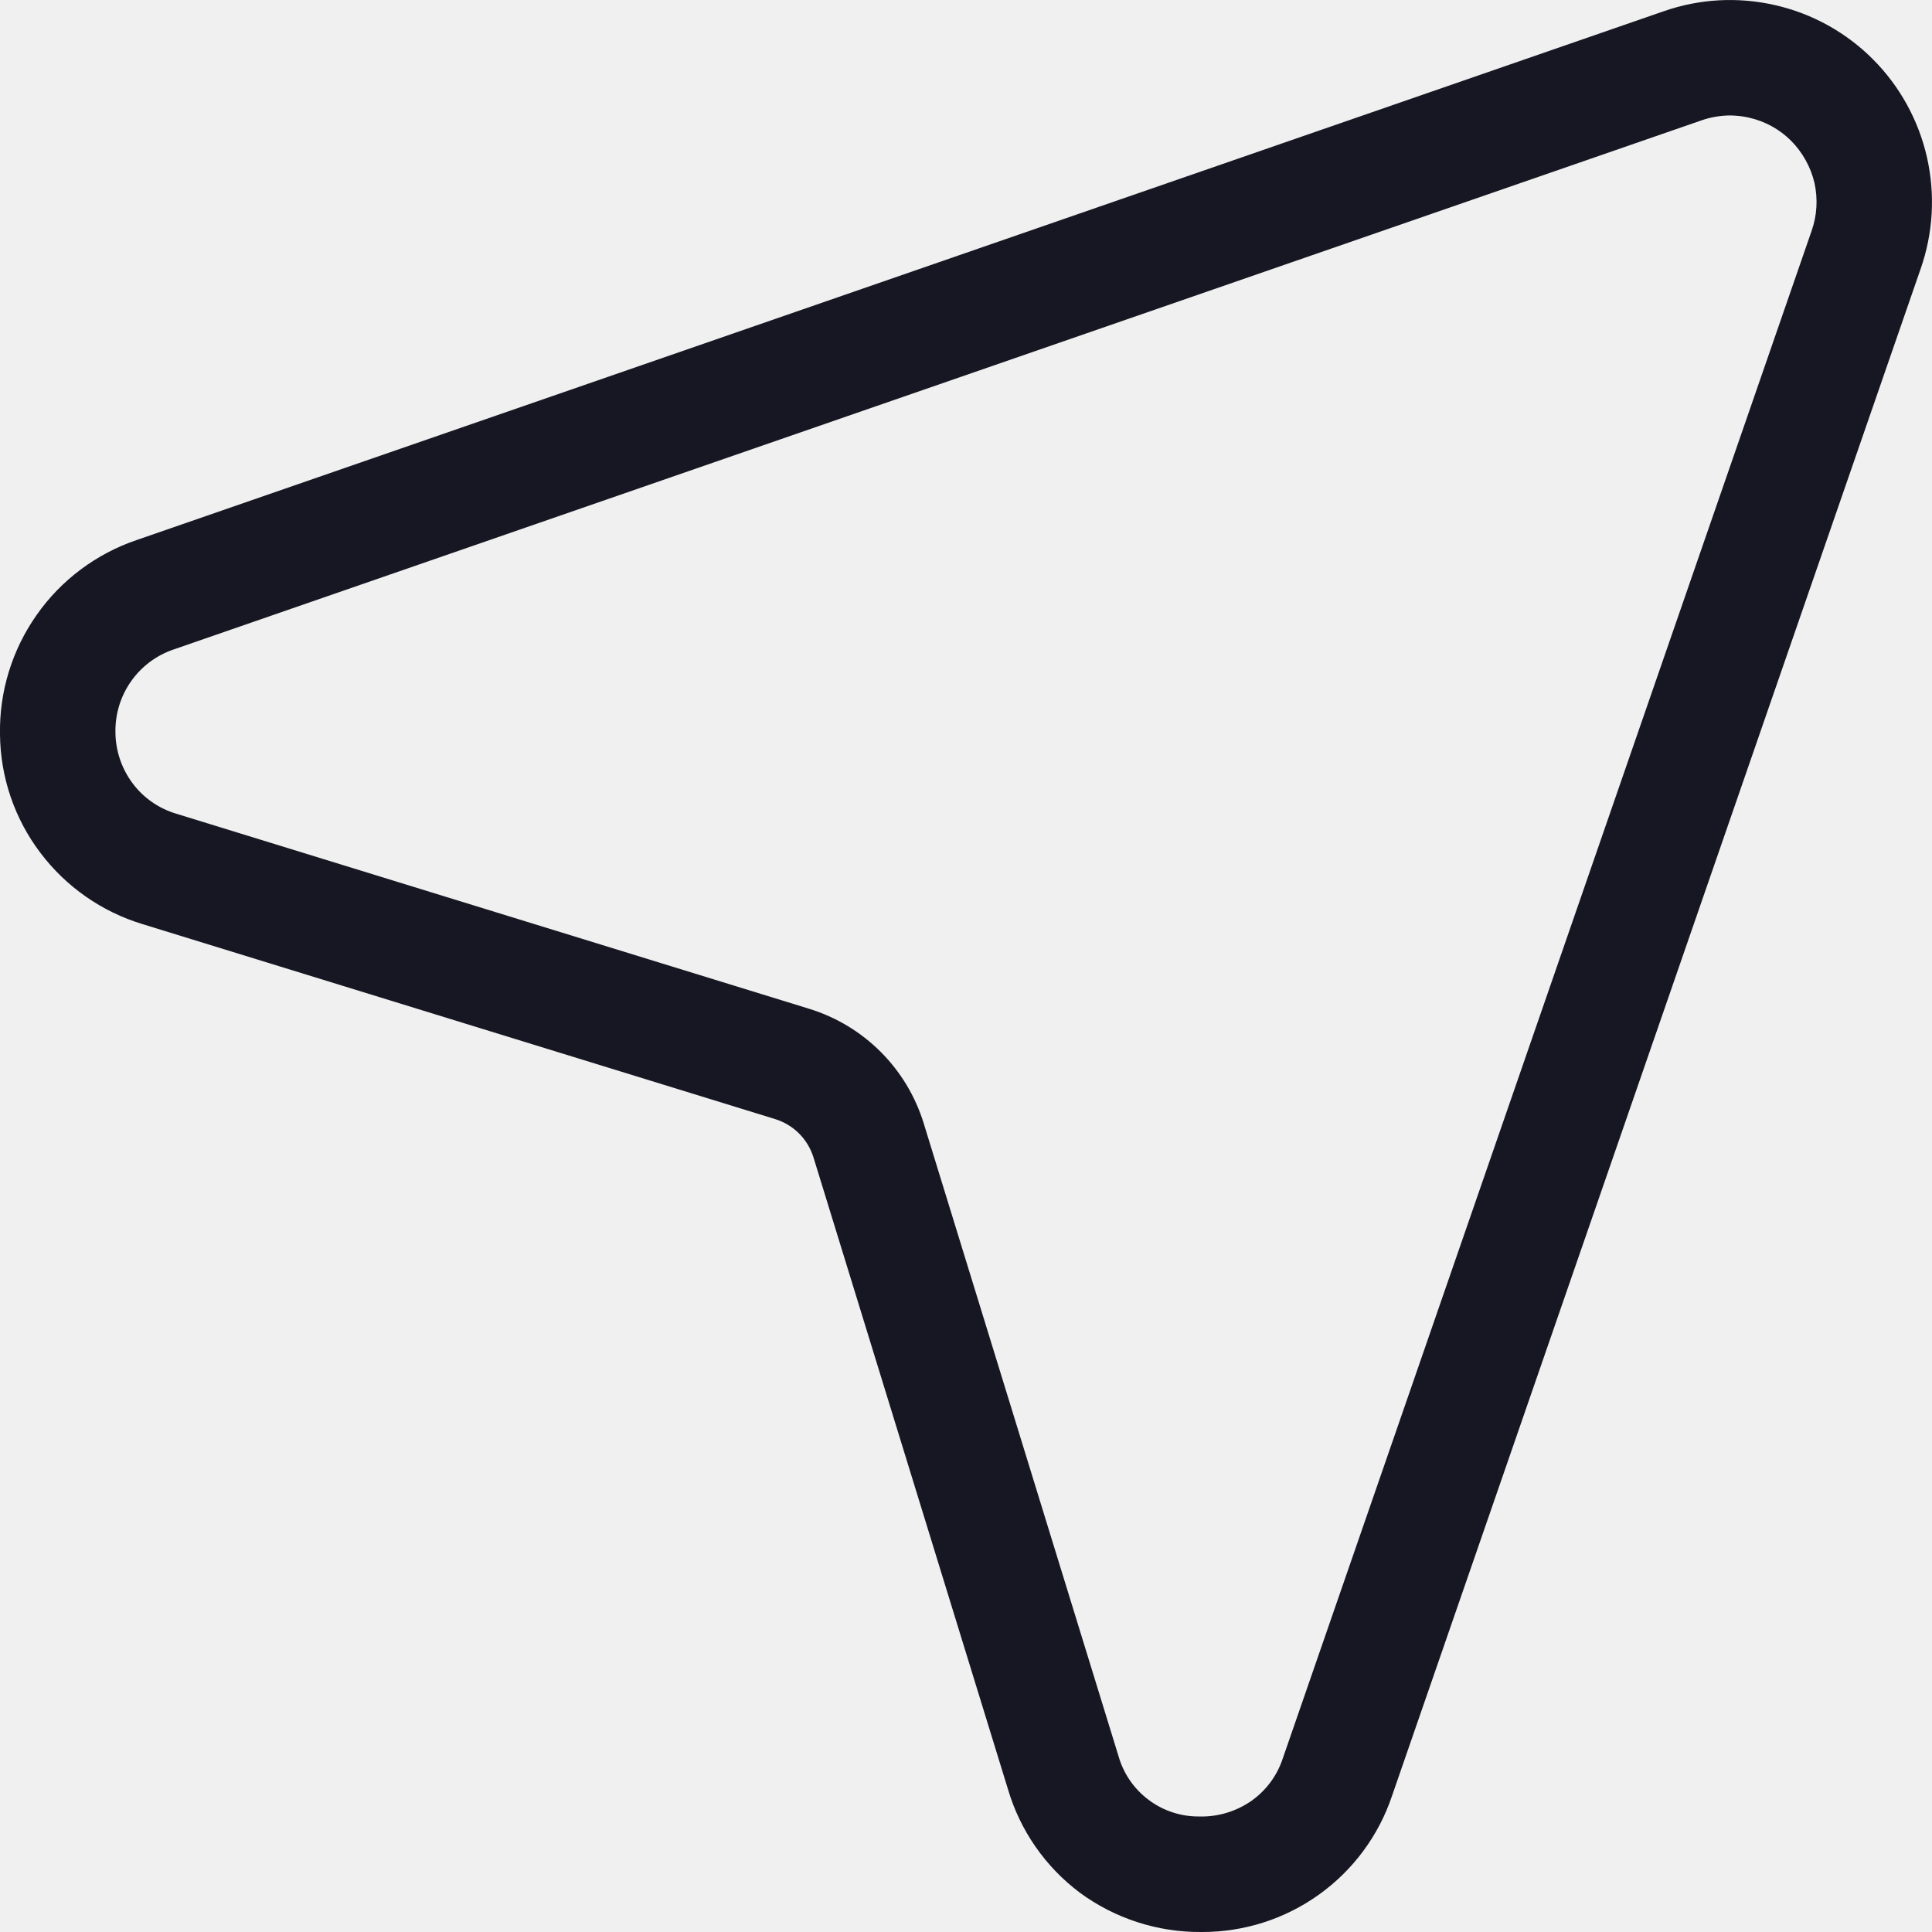
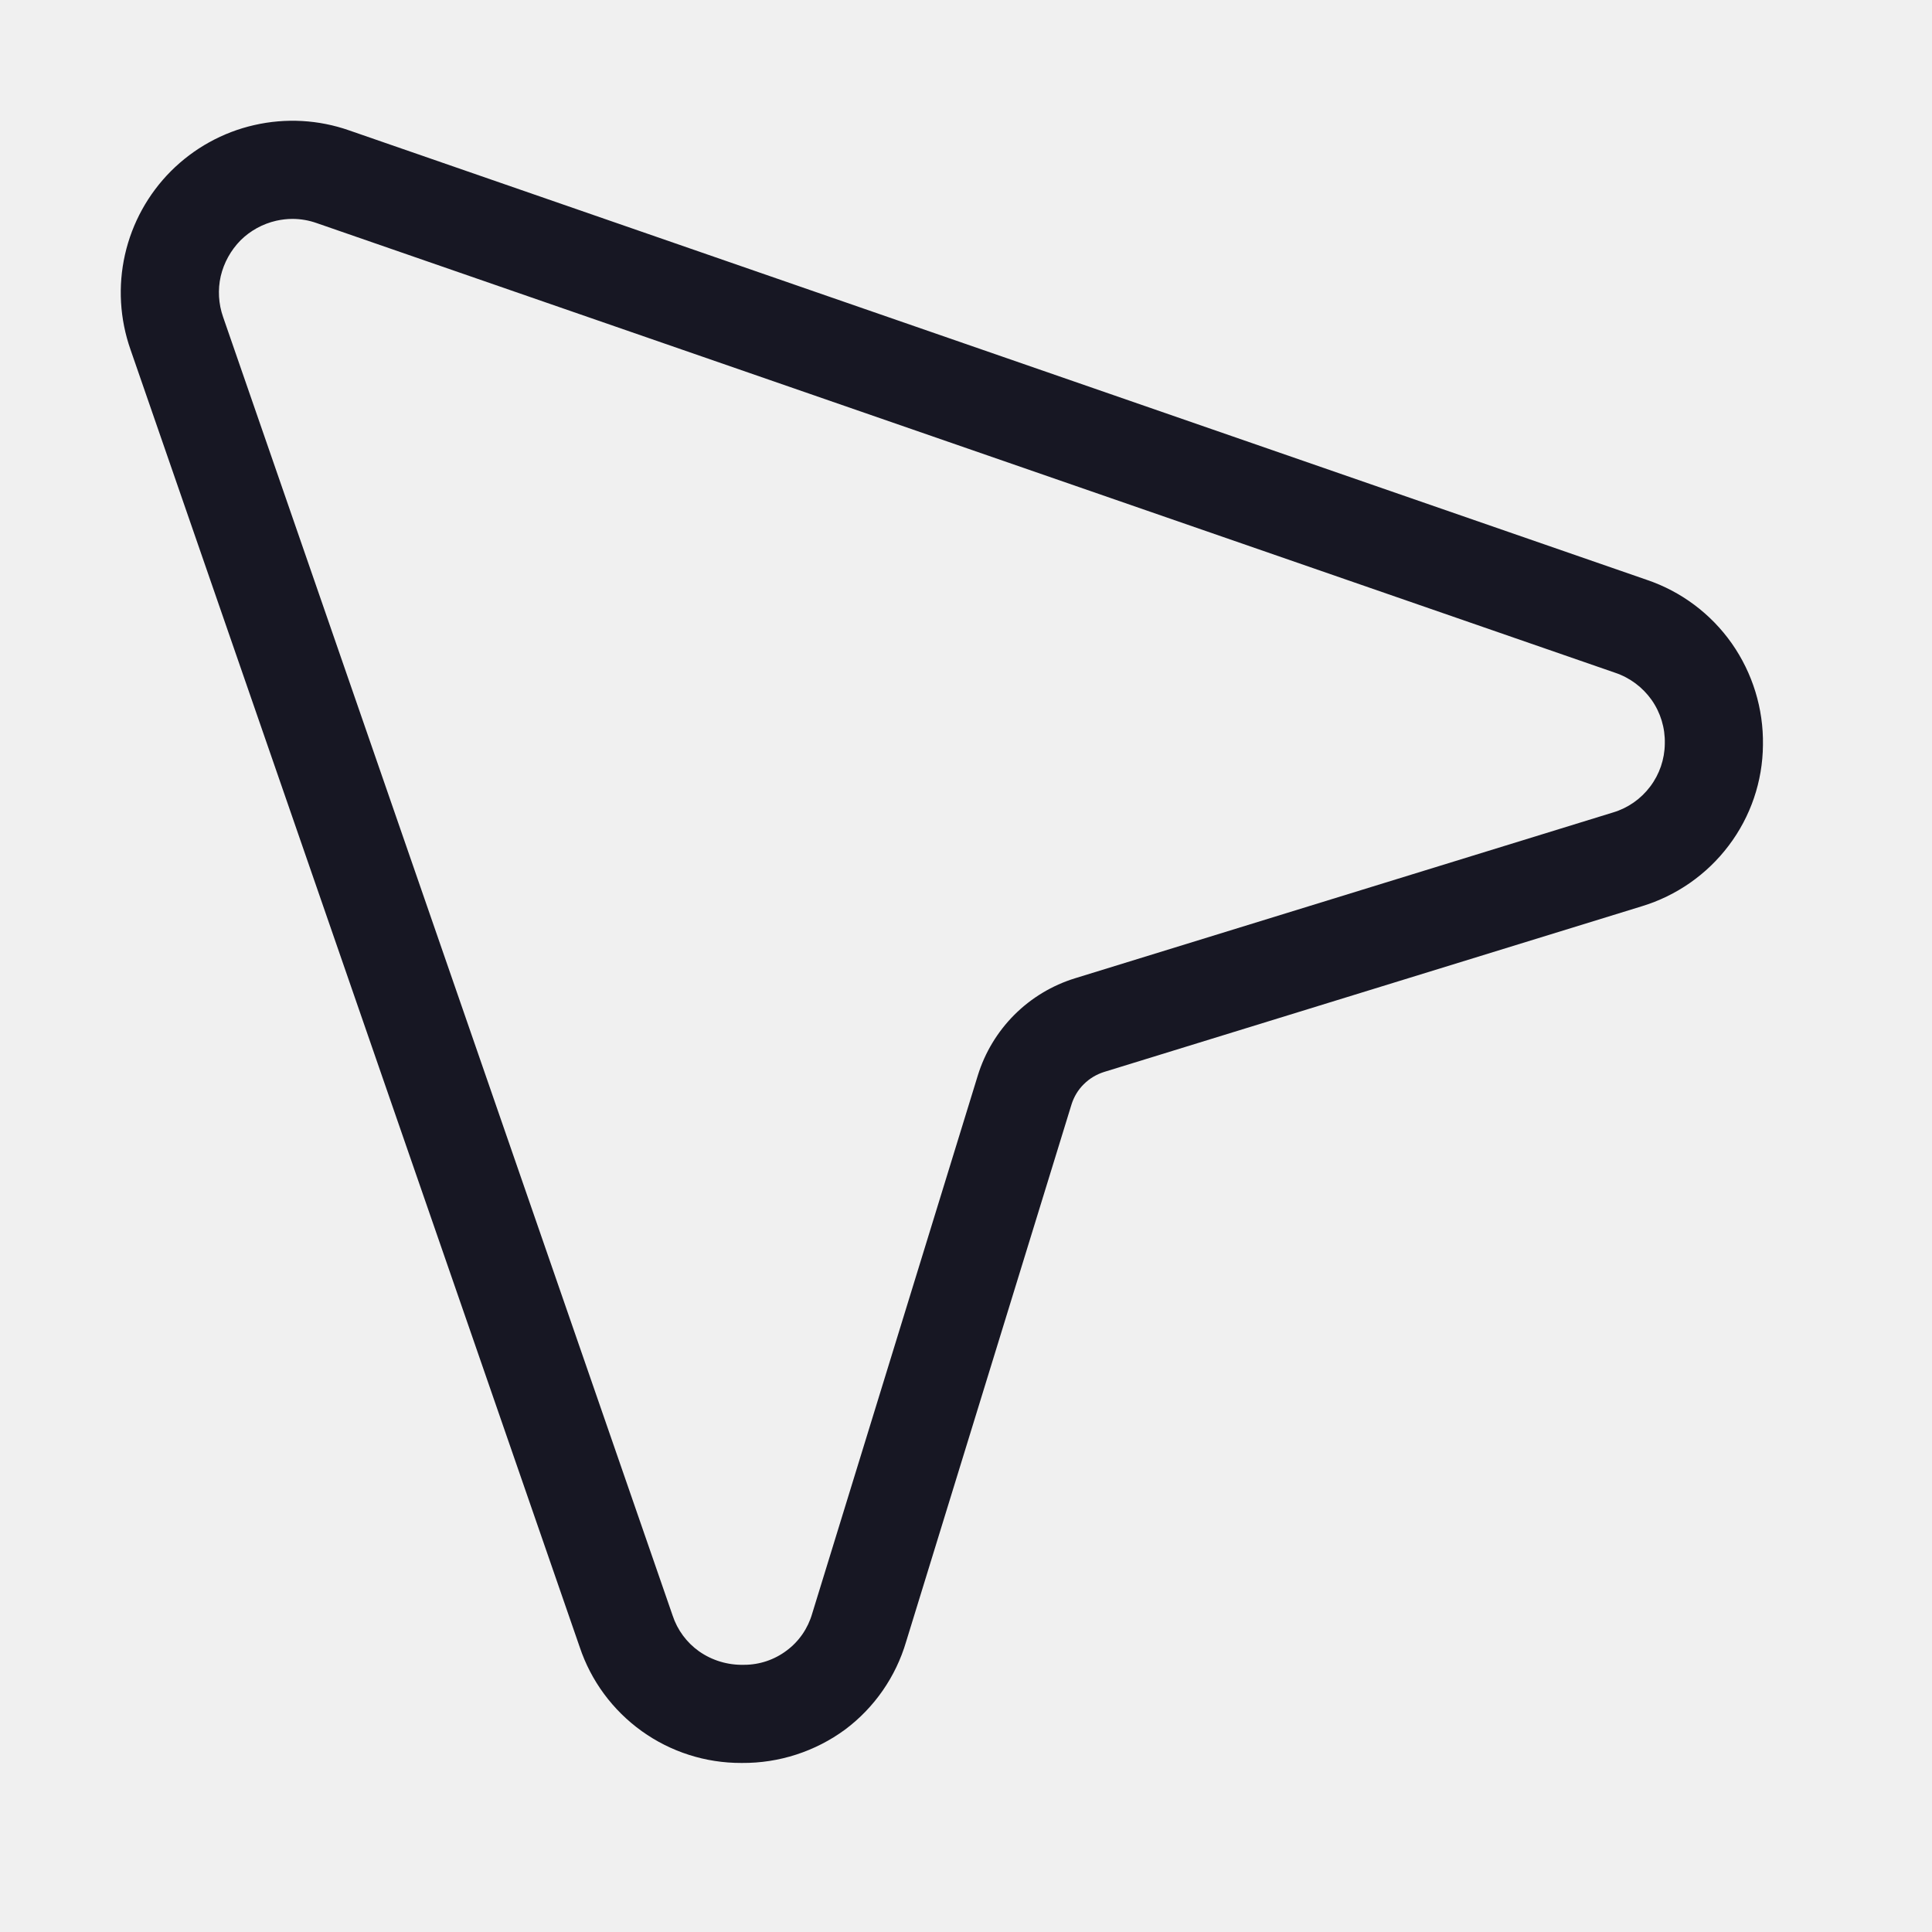
<svg xmlns="http://www.w3.org/2000/svg" width="20" height="20" viewBox="0 0 20 20" fill="none">
-   <g clip-path="url(#clip0_5313_35150)">
-     <g clip-path="url(#clip1_5313_35150)">
-       <path d="M12.442 20H12.434C11.982 20.003 11.541 19.86 11.177 19.592C10.822 19.325 10.561 18.951 10.435 18.524L8.421 11.981C8.392 11.888 8.341 11.803 8.272 11.734C8.203 11.665 8.118 11.614 8.025 11.585L1.477 9.567C1.054 9.439 0.683 9.18 0.417 8.827C0.15 8.474 0.004 8.045 0 7.602C-0.008 7.16 0.125 6.727 0.38 6.365C0.634 6.003 0.997 5.732 1.416 5.59L17.218 0.118C17.59 -0.013 17.991 -0.035 18.375 0.053C18.759 0.14 19.111 0.335 19.389 0.614C19.667 0.893 19.861 1.245 19.948 1.629C20.035 2.014 20.012 2.415 19.881 2.787L14.411 18.588C14.273 19.001 14.008 19.359 13.655 19.612C13.301 19.866 12.877 20.001 12.442 20ZM17.91 1.195C17.808 1.196 17.707 1.213 17.611 1.247L1.801 6.722C1.621 6.782 1.465 6.898 1.356 7.054C1.247 7.209 1.191 7.395 1.195 7.585V7.588C1.198 7.776 1.26 7.958 1.373 8.109C1.485 8.259 1.643 8.369 1.823 8.423L8.377 10.443C8.656 10.529 8.91 10.682 9.117 10.889C9.323 11.095 9.476 11.349 9.562 11.628L11.579 18.18C11.63 18.36 11.739 18.518 11.889 18.631C12.039 18.744 12.221 18.805 12.409 18.804H12.412C12.607 18.81 12.799 18.752 12.958 18.64C13.109 18.532 13.221 18.38 13.279 18.204L18.753 2.392C18.81 2.232 18.82 2.059 18.783 1.892C18.744 1.728 18.66 1.577 18.541 1.457C18.422 1.338 18.271 1.255 18.106 1.218C18.042 1.203 17.976 1.196 17.91 1.195Z" fill="#171723" />
-     </g>
-   </g>
-   <defs>
-     <clipPath id="clip0_5313_35150">
-       <rect width="20" height="20" fill="white" />
-     </clipPath>
-     <clipPath id="clip1_5313_35150">
-       <rect width="20" height="20" fill="white" />
-     </clipPath>
-   </defs>
+   <path d="M7.674 18.25H7.681C8.065 18.253 8.44 18.131 8.749 17.904C9.052 17.677 9.273 17.358 9.38 16.995L11.092 11.434C11.117 11.354 11.16 11.282 11.219 11.224C11.278 11.165 11.35 11.122 11.429 11.097L16.995 9.382C17.354 9.273 17.67 9.053 17.896 8.753C18.123 8.453 18.247 8.088 18.25 7.712C18.256 7.336 18.143 6.968 17.927 6.66C17.711 6.353 17.402 6.122 17.046 6.002L3.615 1.35C3.299 1.239 2.958 1.22 2.631 1.295C2.305 1.369 2.006 1.535 1.769 1.772C1.533 2.009 1.368 2.308 1.294 2.635C1.22 2.962 1.24 3.303 1.351 3.619L6.001 17.05C6.118 17.401 6.343 17.705 6.644 17.921C6.944 18.136 7.304 18.251 7.674 18.25ZM3.027 2.266C3.113 2.266 3.199 2.281 3.28 2.31L16.719 6.964C16.872 7.015 17.004 7.114 17.097 7.245C17.19 7.377 17.238 7.536 17.234 7.697V7.7C17.232 7.86 17.179 8.015 17.083 8.142C16.987 8.27 16.853 8.364 16.7 8.41L11.129 10.127C10.892 10.2 10.676 10.33 10.501 10.505C10.325 10.681 10.195 10.897 10.122 11.134L8.408 16.703C8.364 16.856 8.272 16.991 8.144 17.086C8.017 17.182 7.862 17.234 7.703 17.234H7.7C7.534 17.238 7.371 17.189 7.236 17.094C7.108 17.003 7.012 16.873 6.963 16.724L2.31 3.283C2.262 3.147 2.253 3 2.285 2.859C2.318 2.719 2.389 2.591 2.49 2.488C2.592 2.387 2.72 2.317 2.86 2.285C2.915 2.273 2.97 2.266 3.027 2.266Z" fill="#171723" />
</svg>
